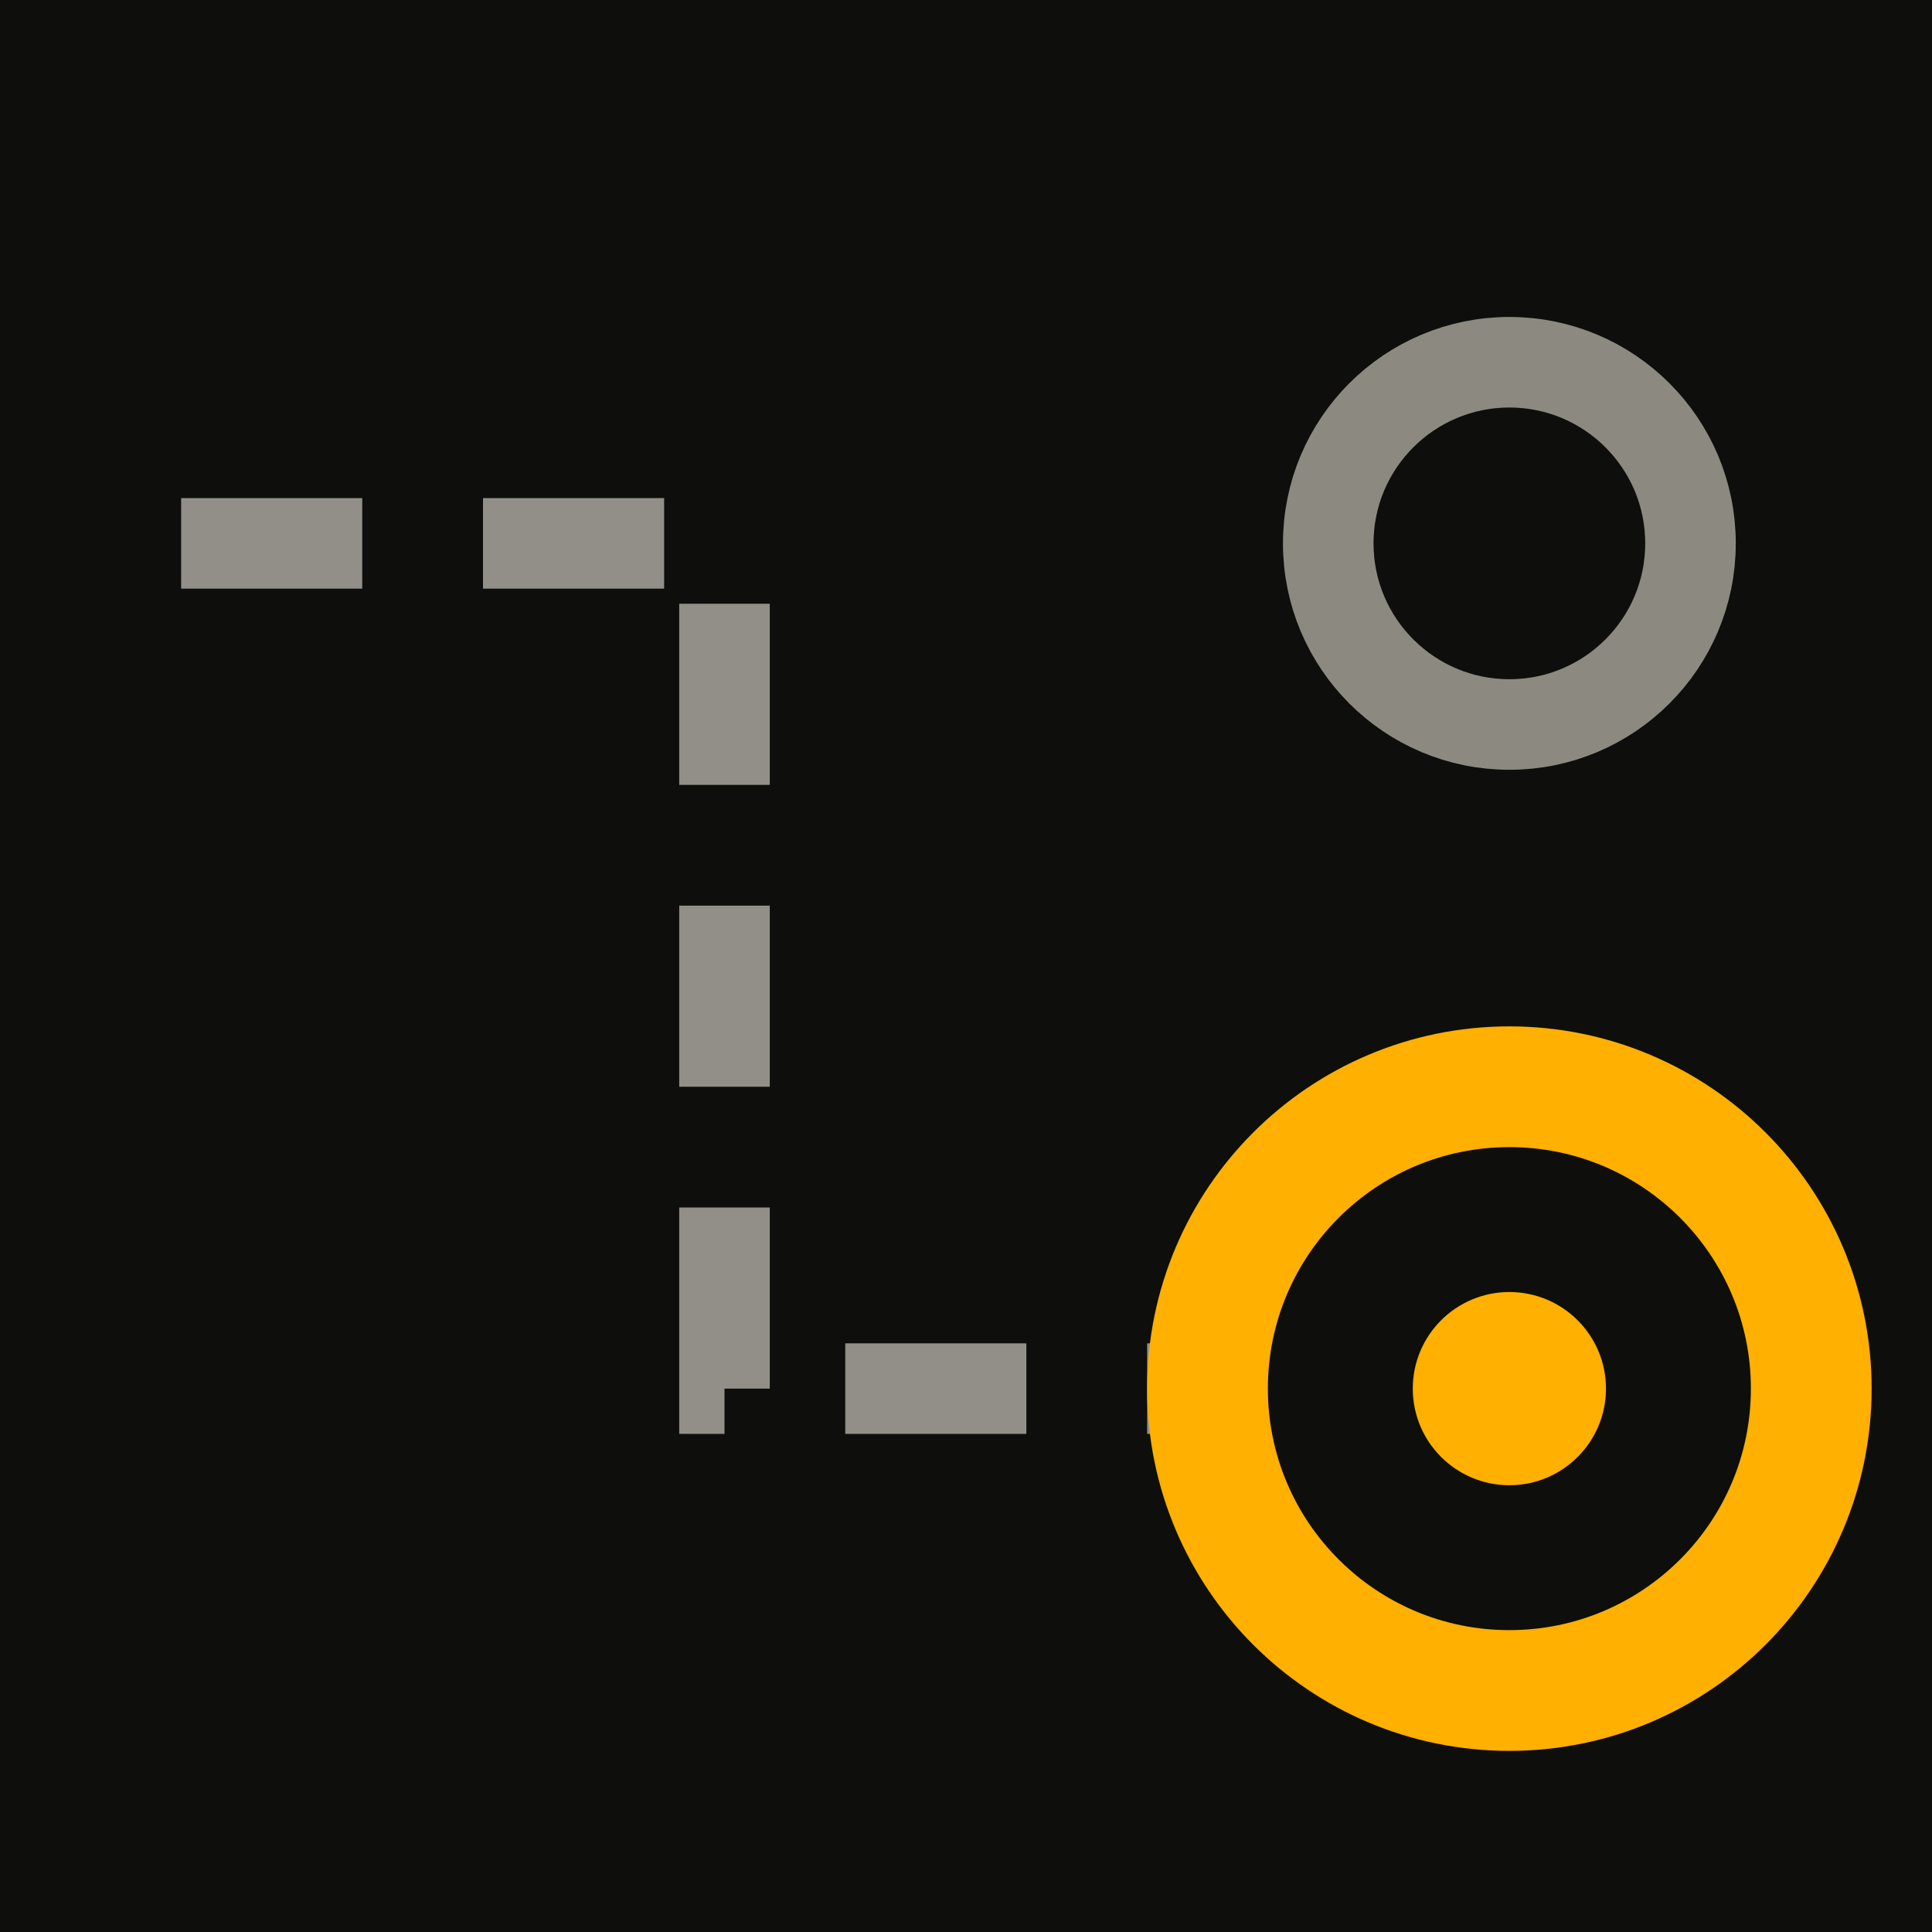
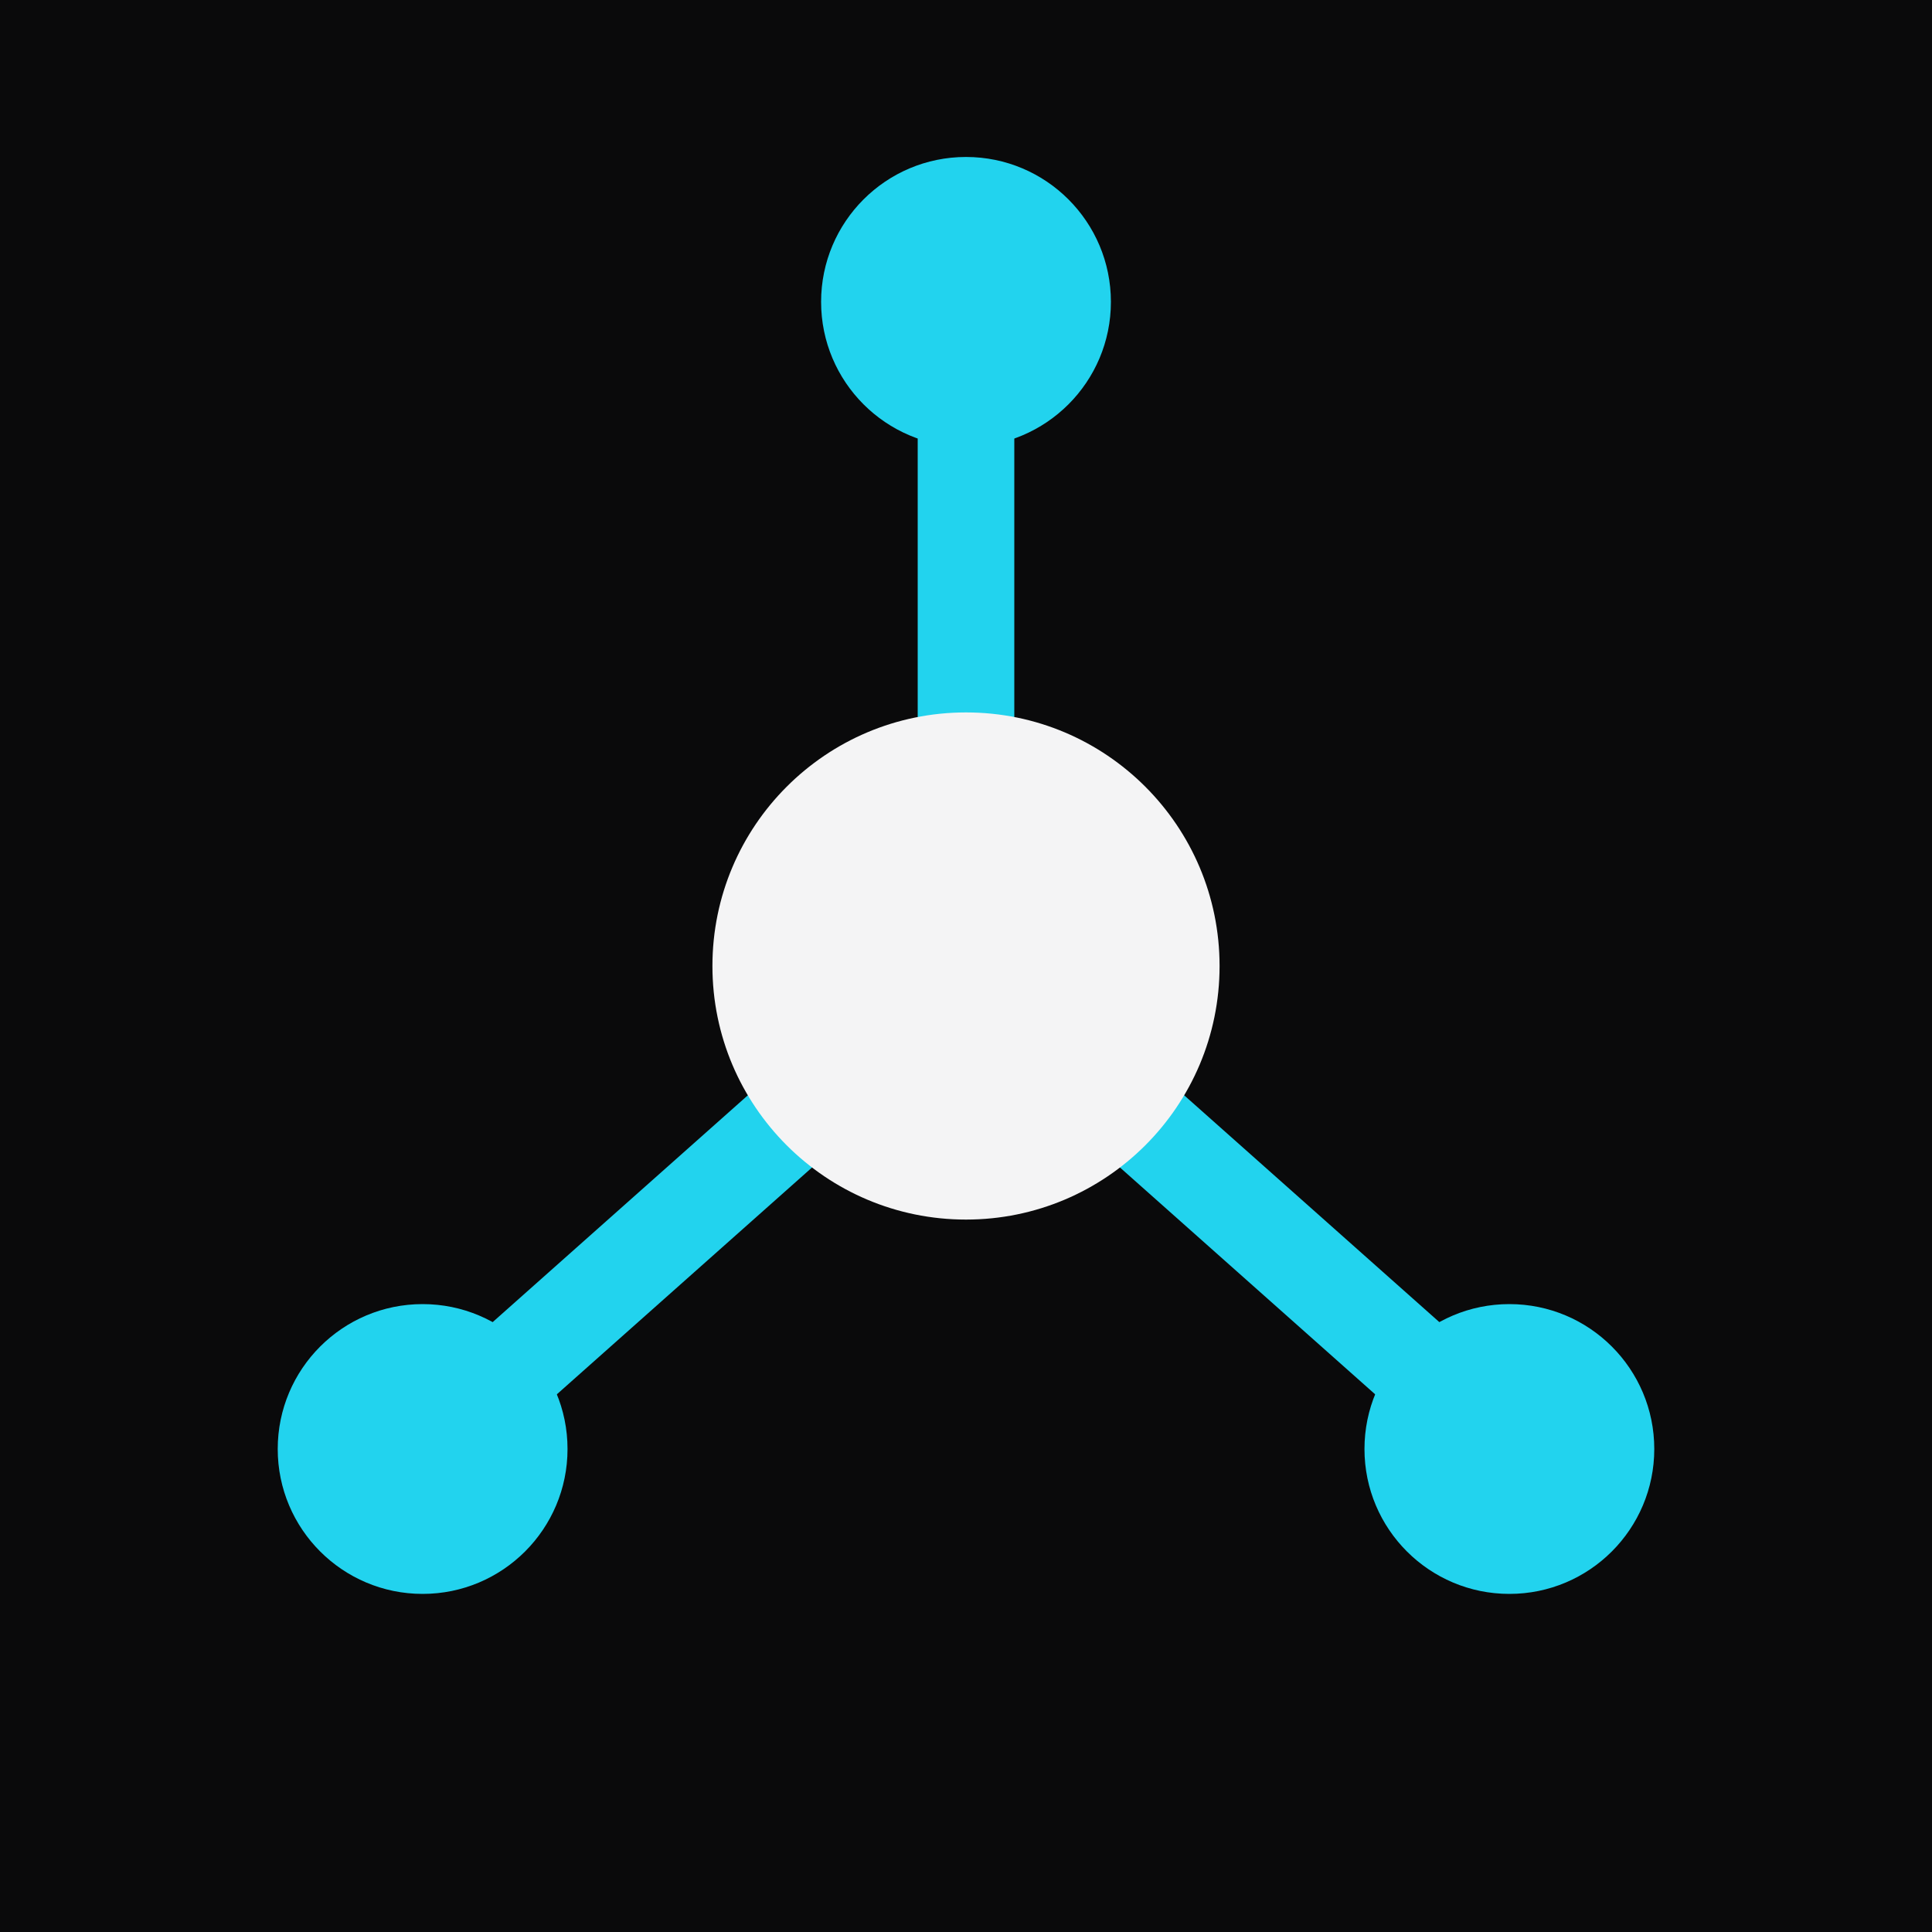
<svg xmlns="http://www.w3.org/2000/svg" viewBox="0 0 32 32" width="32" height="32">
-   <rect width="32" height="32" fill="#0E0F0C" />
-   <path d="M3 9 H12 V23 H21" fill="none" stroke="#E8E4D8" stroke-opacity="0.6" stroke-width="1.5" stroke-dasharray="3 2" />
-   <circle cx="25" cy="23" r="5" fill="#0E0F0C" stroke="#FFB000" stroke-width="2" />
-   <circle cx="25" cy="23" r="1.6" fill="#FFB000" />
-   <circle cx="25" cy="9" r="3" fill="none" stroke="#8C8A80" stroke-width="1.5" />
+   <rect width="32" height="32" fill="#0A0A0B" />
+   <line x1="16" y1="16" x2="16" y2="5" stroke="#22D3EE" stroke-width="1.6" stroke-linecap="round" />
+   <line x1="16" y1="16" x2="7" y2="24" stroke="#22D3EE" stroke-width="1.6" stroke-linecap="round" />
+   <line x1="16" y1="16" x2="25" y2="24" stroke="#22D3EE" stroke-width="1.6" stroke-linecap="round" />
+   <circle cx="16" cy="5" r="2.4" fill="#22D3EE" />
+   <circle cx="7" cy="24" r="2.4" fill="#22D3EE" />
+   <circle cx="25" cy="24" r="2.4" fill="#22D3EE" />
+   <circle cx="16" cy="16" r="4.2" fill="#F4F4F5" />
</svg>
